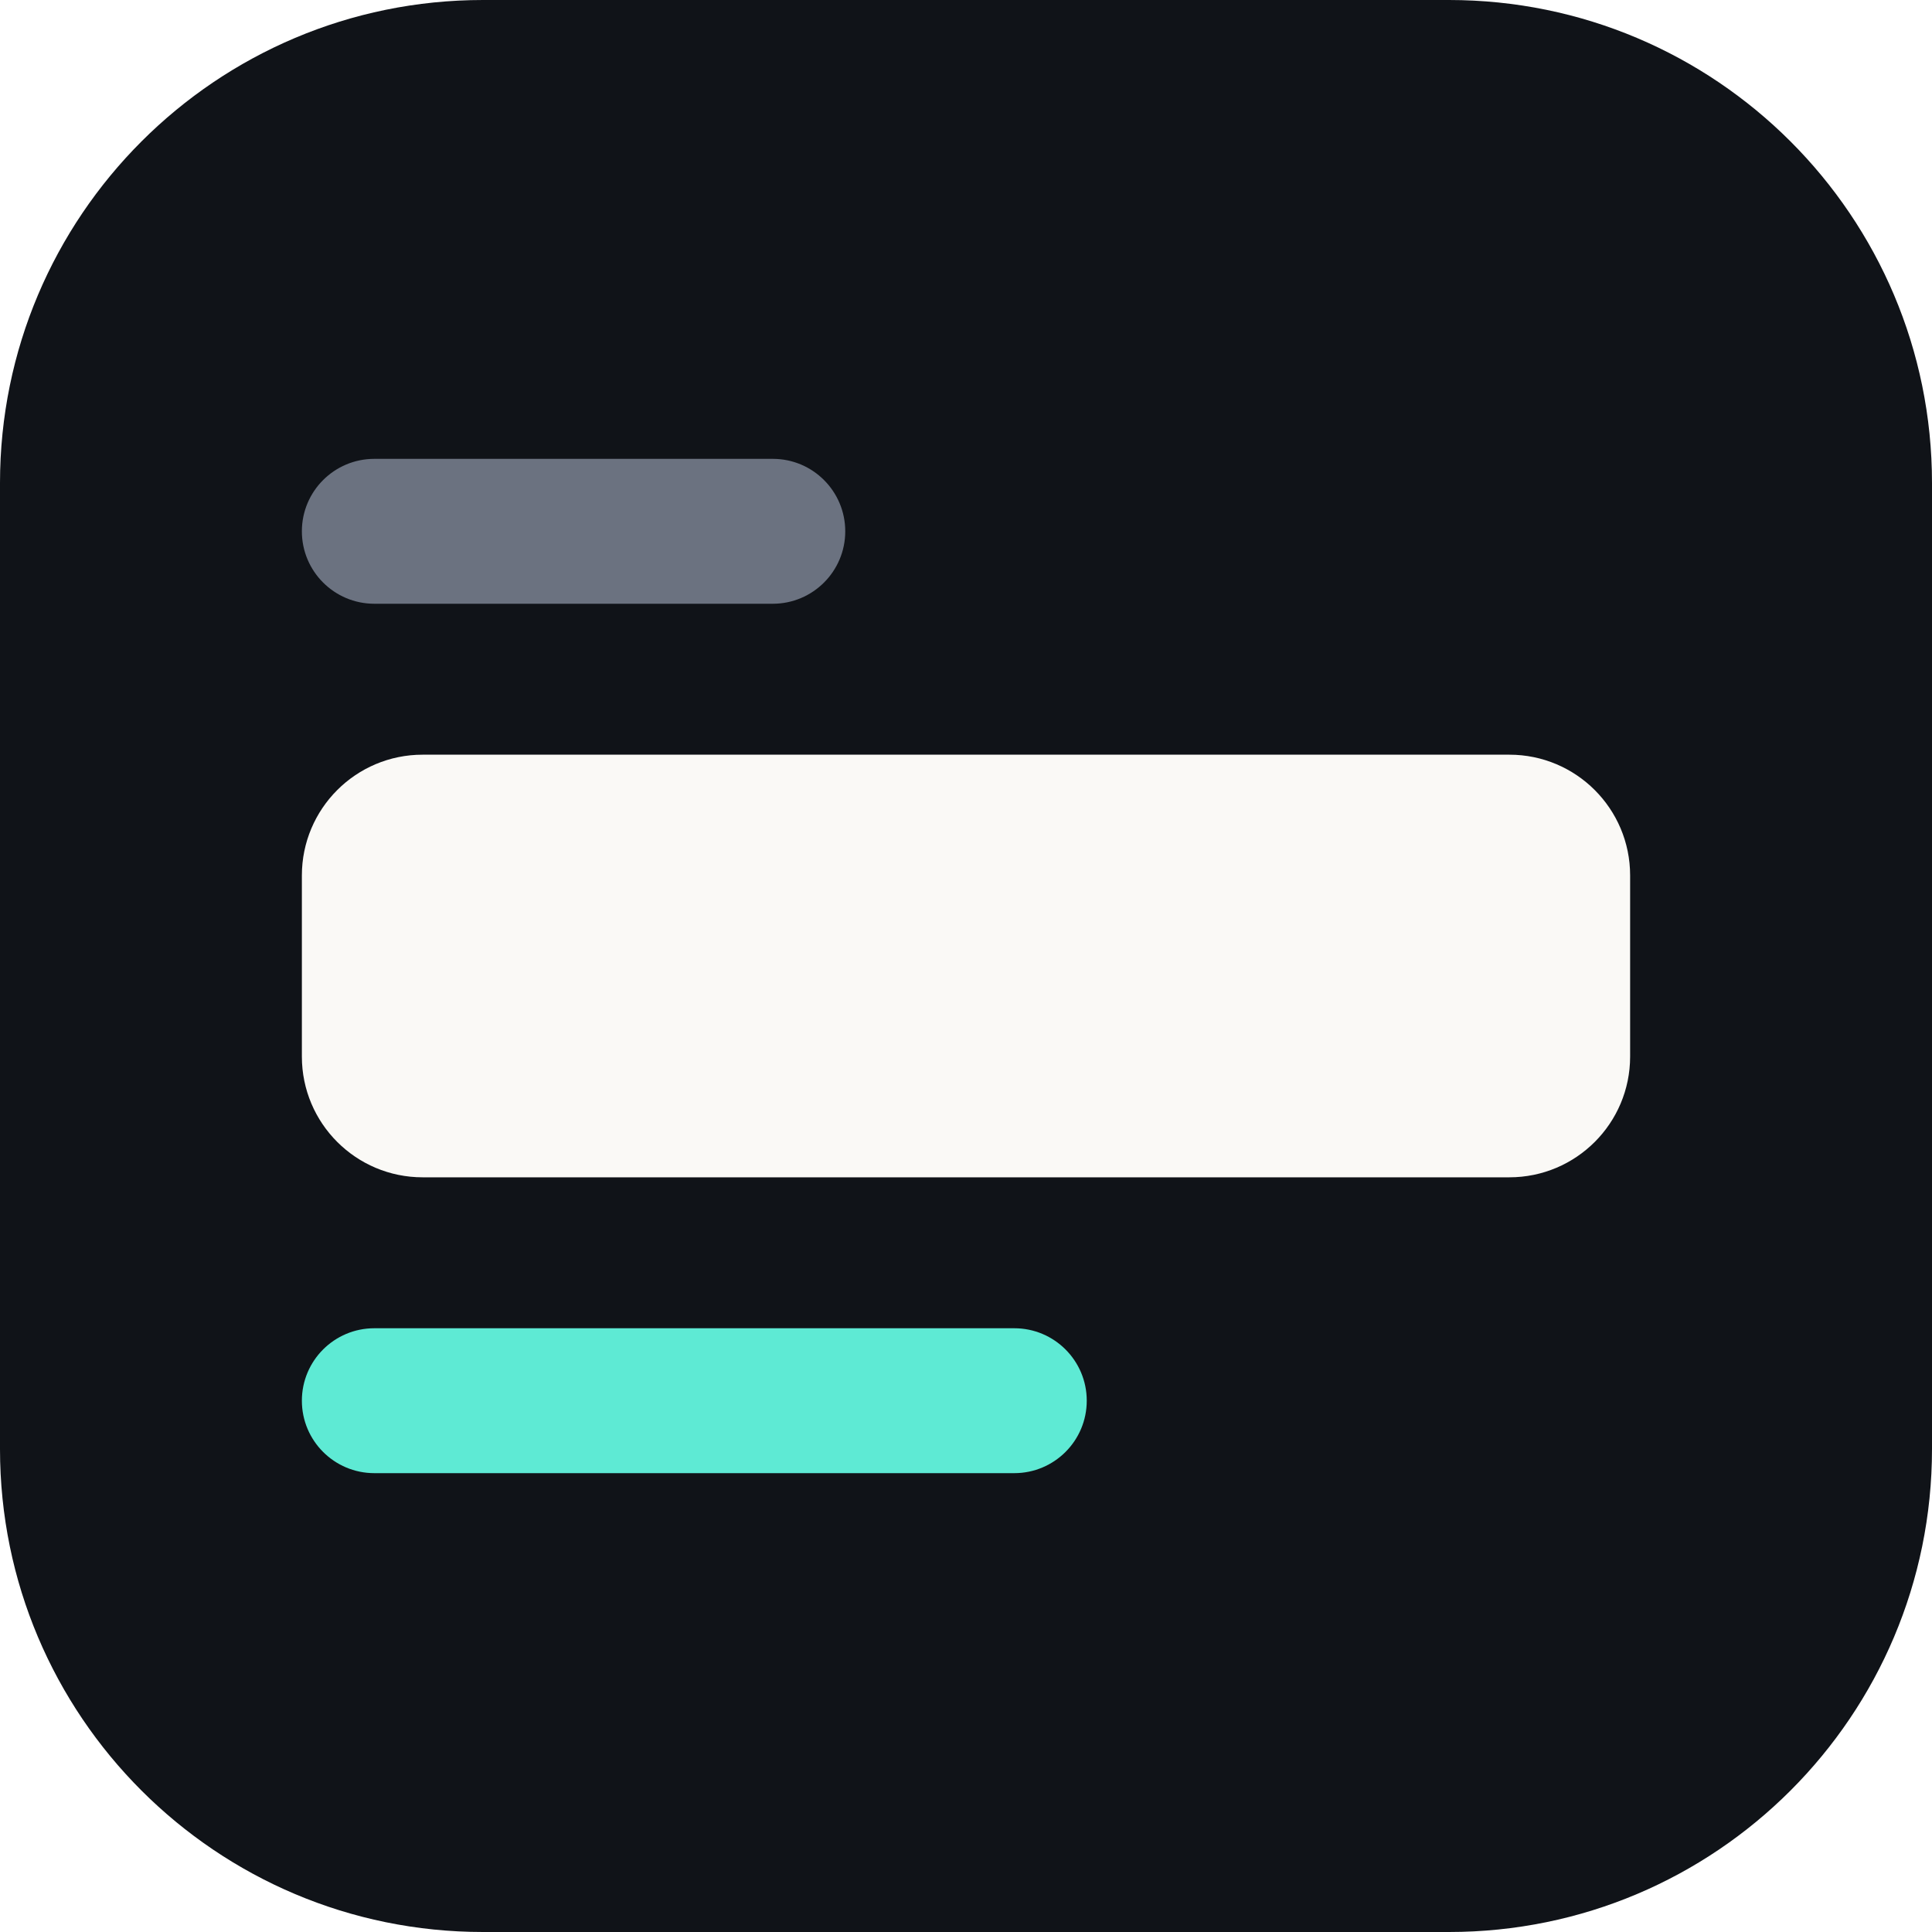
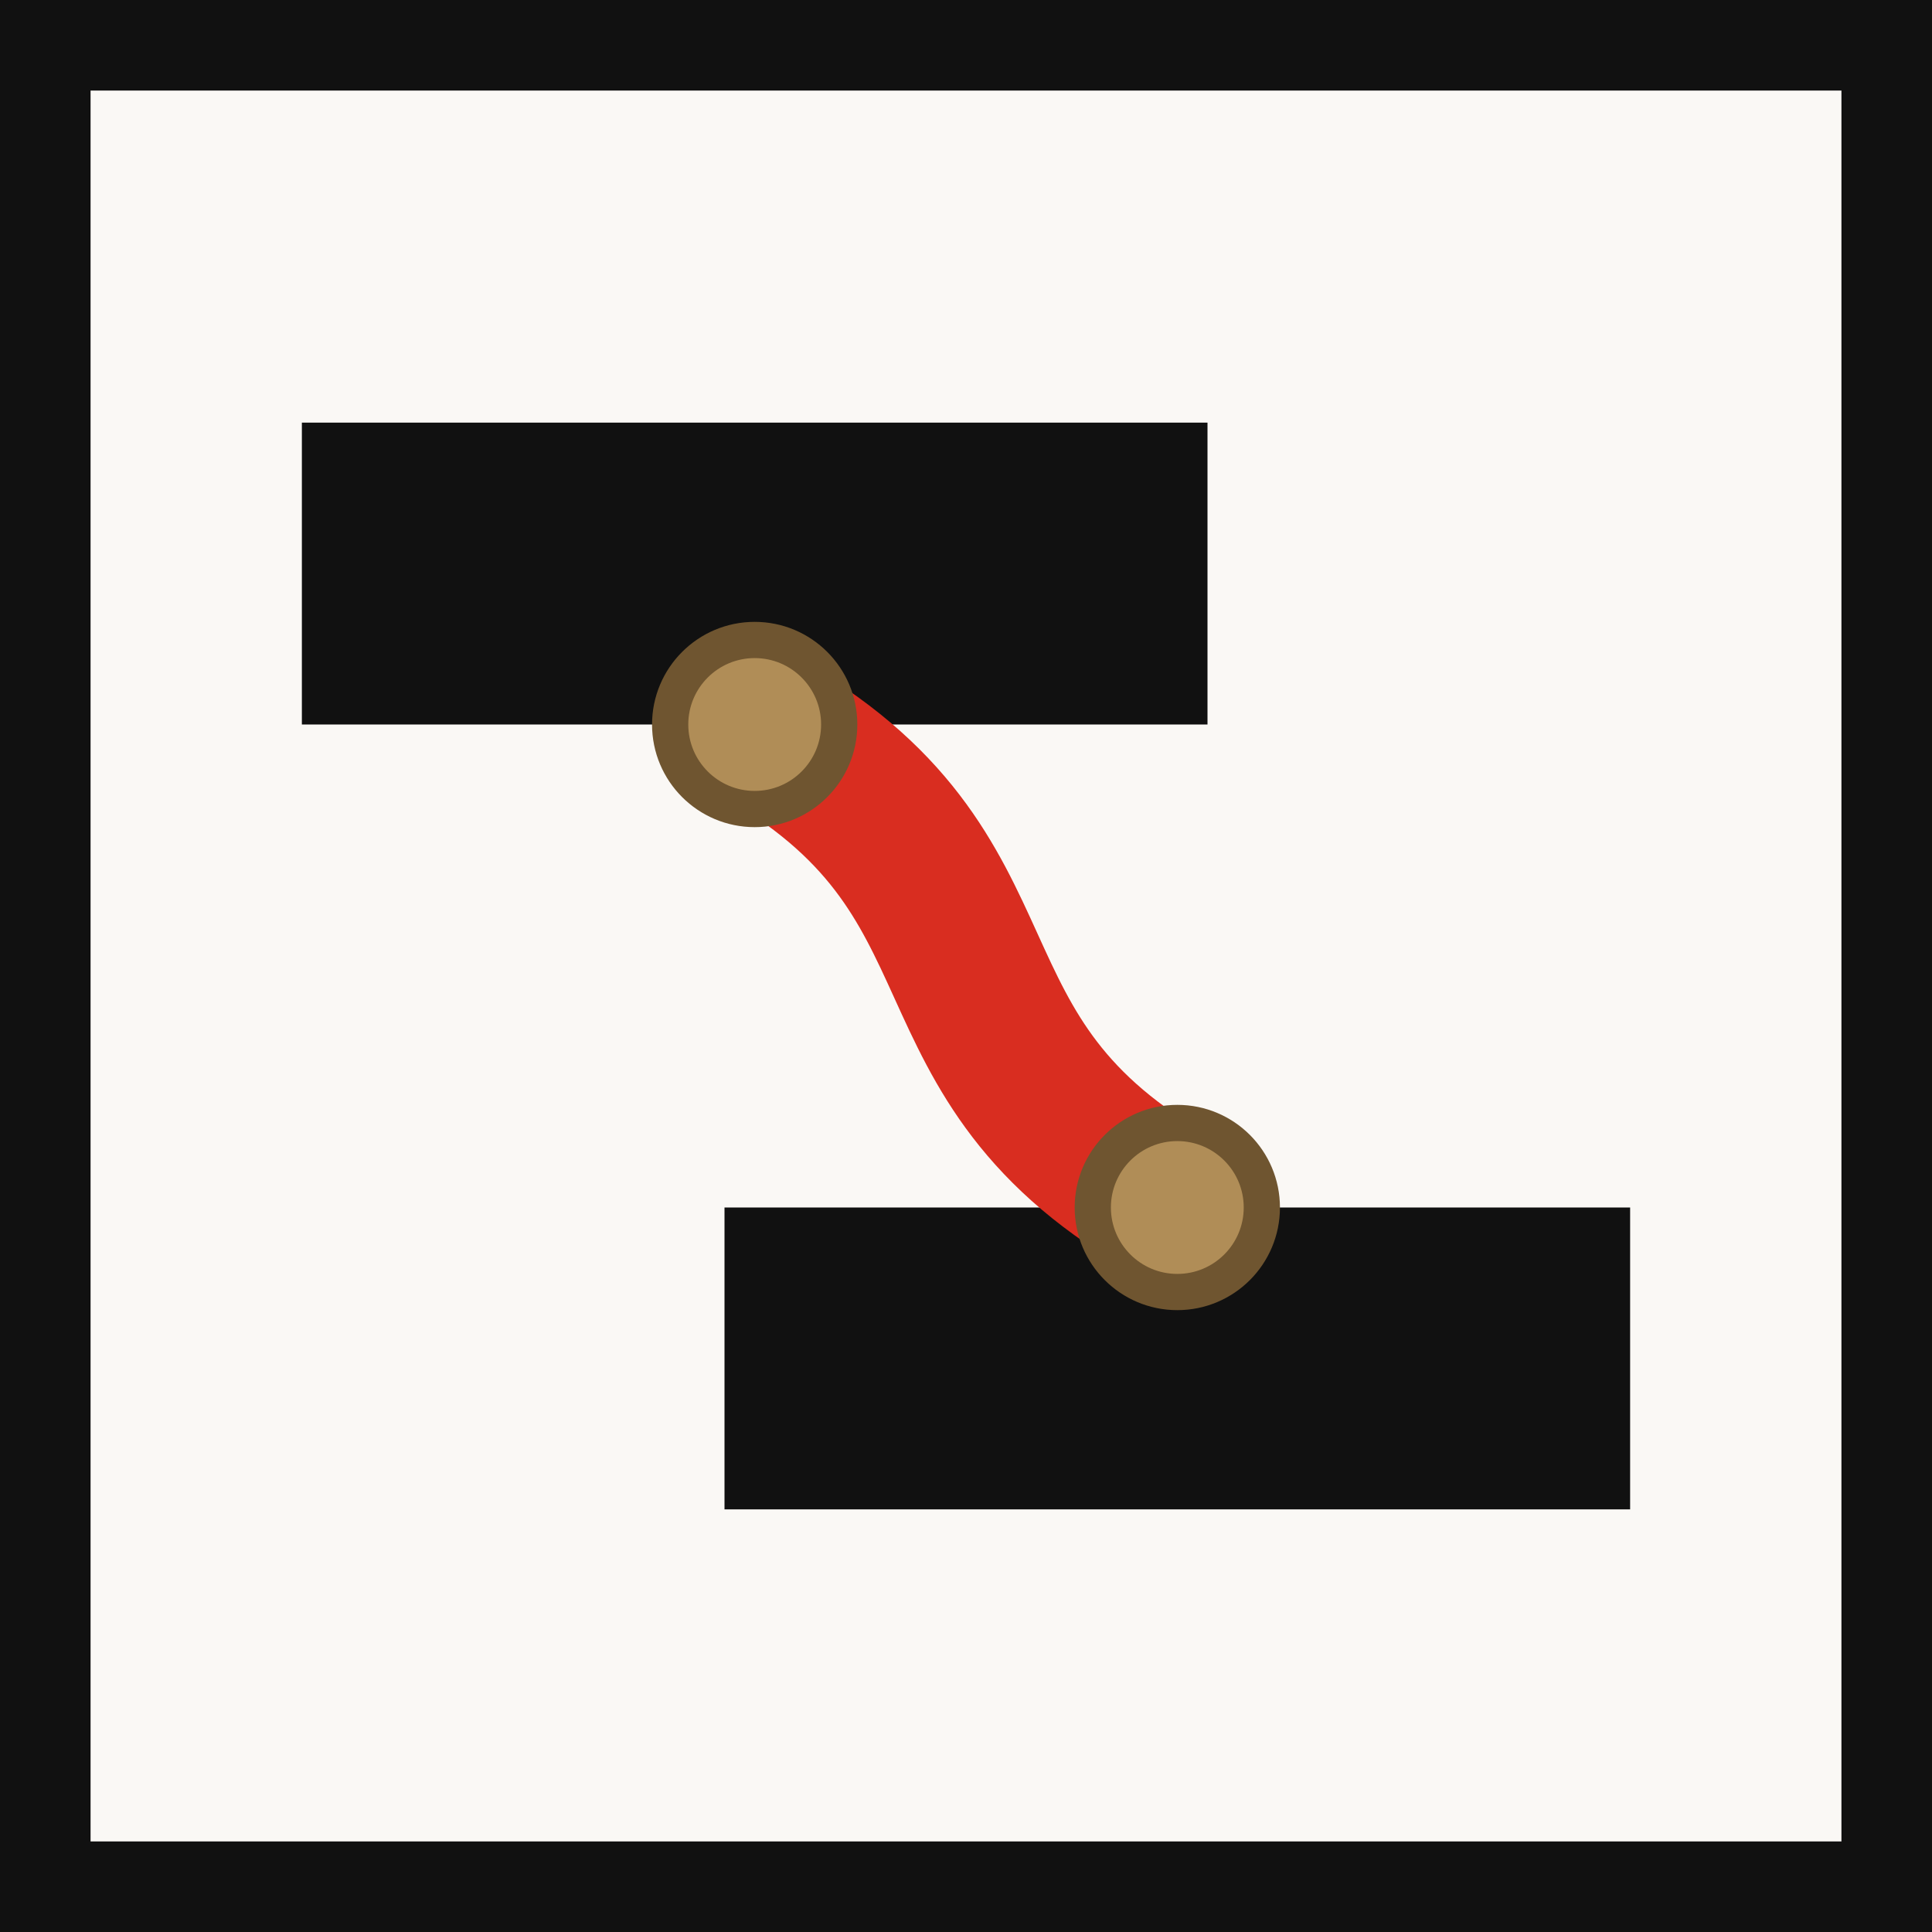
<svg xmlns="http://www.w3.org/2000/svg" viewBox="0 0 32 32">
-   <rect width="32" height="32" rx="8" fill="#101318" />
-   <rect x="5" y="12.5" width="22" height="7" rx="2" fill="#FAF9F6" />
-   <rect x="5" y="22" width="13" height="2.4" rx="1.2" fill="#5EEAD4" />
-   <rect x="5" y="7.6" width="9" height="2.4" rx="1.2" fill="#6B7280" />
+   <rect x="0.75" y="0.75" width="30.5" height="30.5" fill="#faf8f5" stroke="#111" stroke-width="1.5" />
+   <rect x="5" y="7" width="15" height="5" fill="#111" />
+   <rect x="12" y="20" width="15" height="5" fill="#111" />
+   <path d="M12.5 12 C 17 14.5, 15 17.5, 19.5 20" fill="none" stroke="#d92d20" stroke-width="2.6" />
+   <circle cx="12.5" cy="12" r="1.4" fill="#b08d57" stroke="#6f5530" stroke-width=".6" />
+   <circle cx="19.5" cy="20" r="1.4" fill="#b08d57" stroke="#6f5530" stroke-width=".6" />
</svg>
